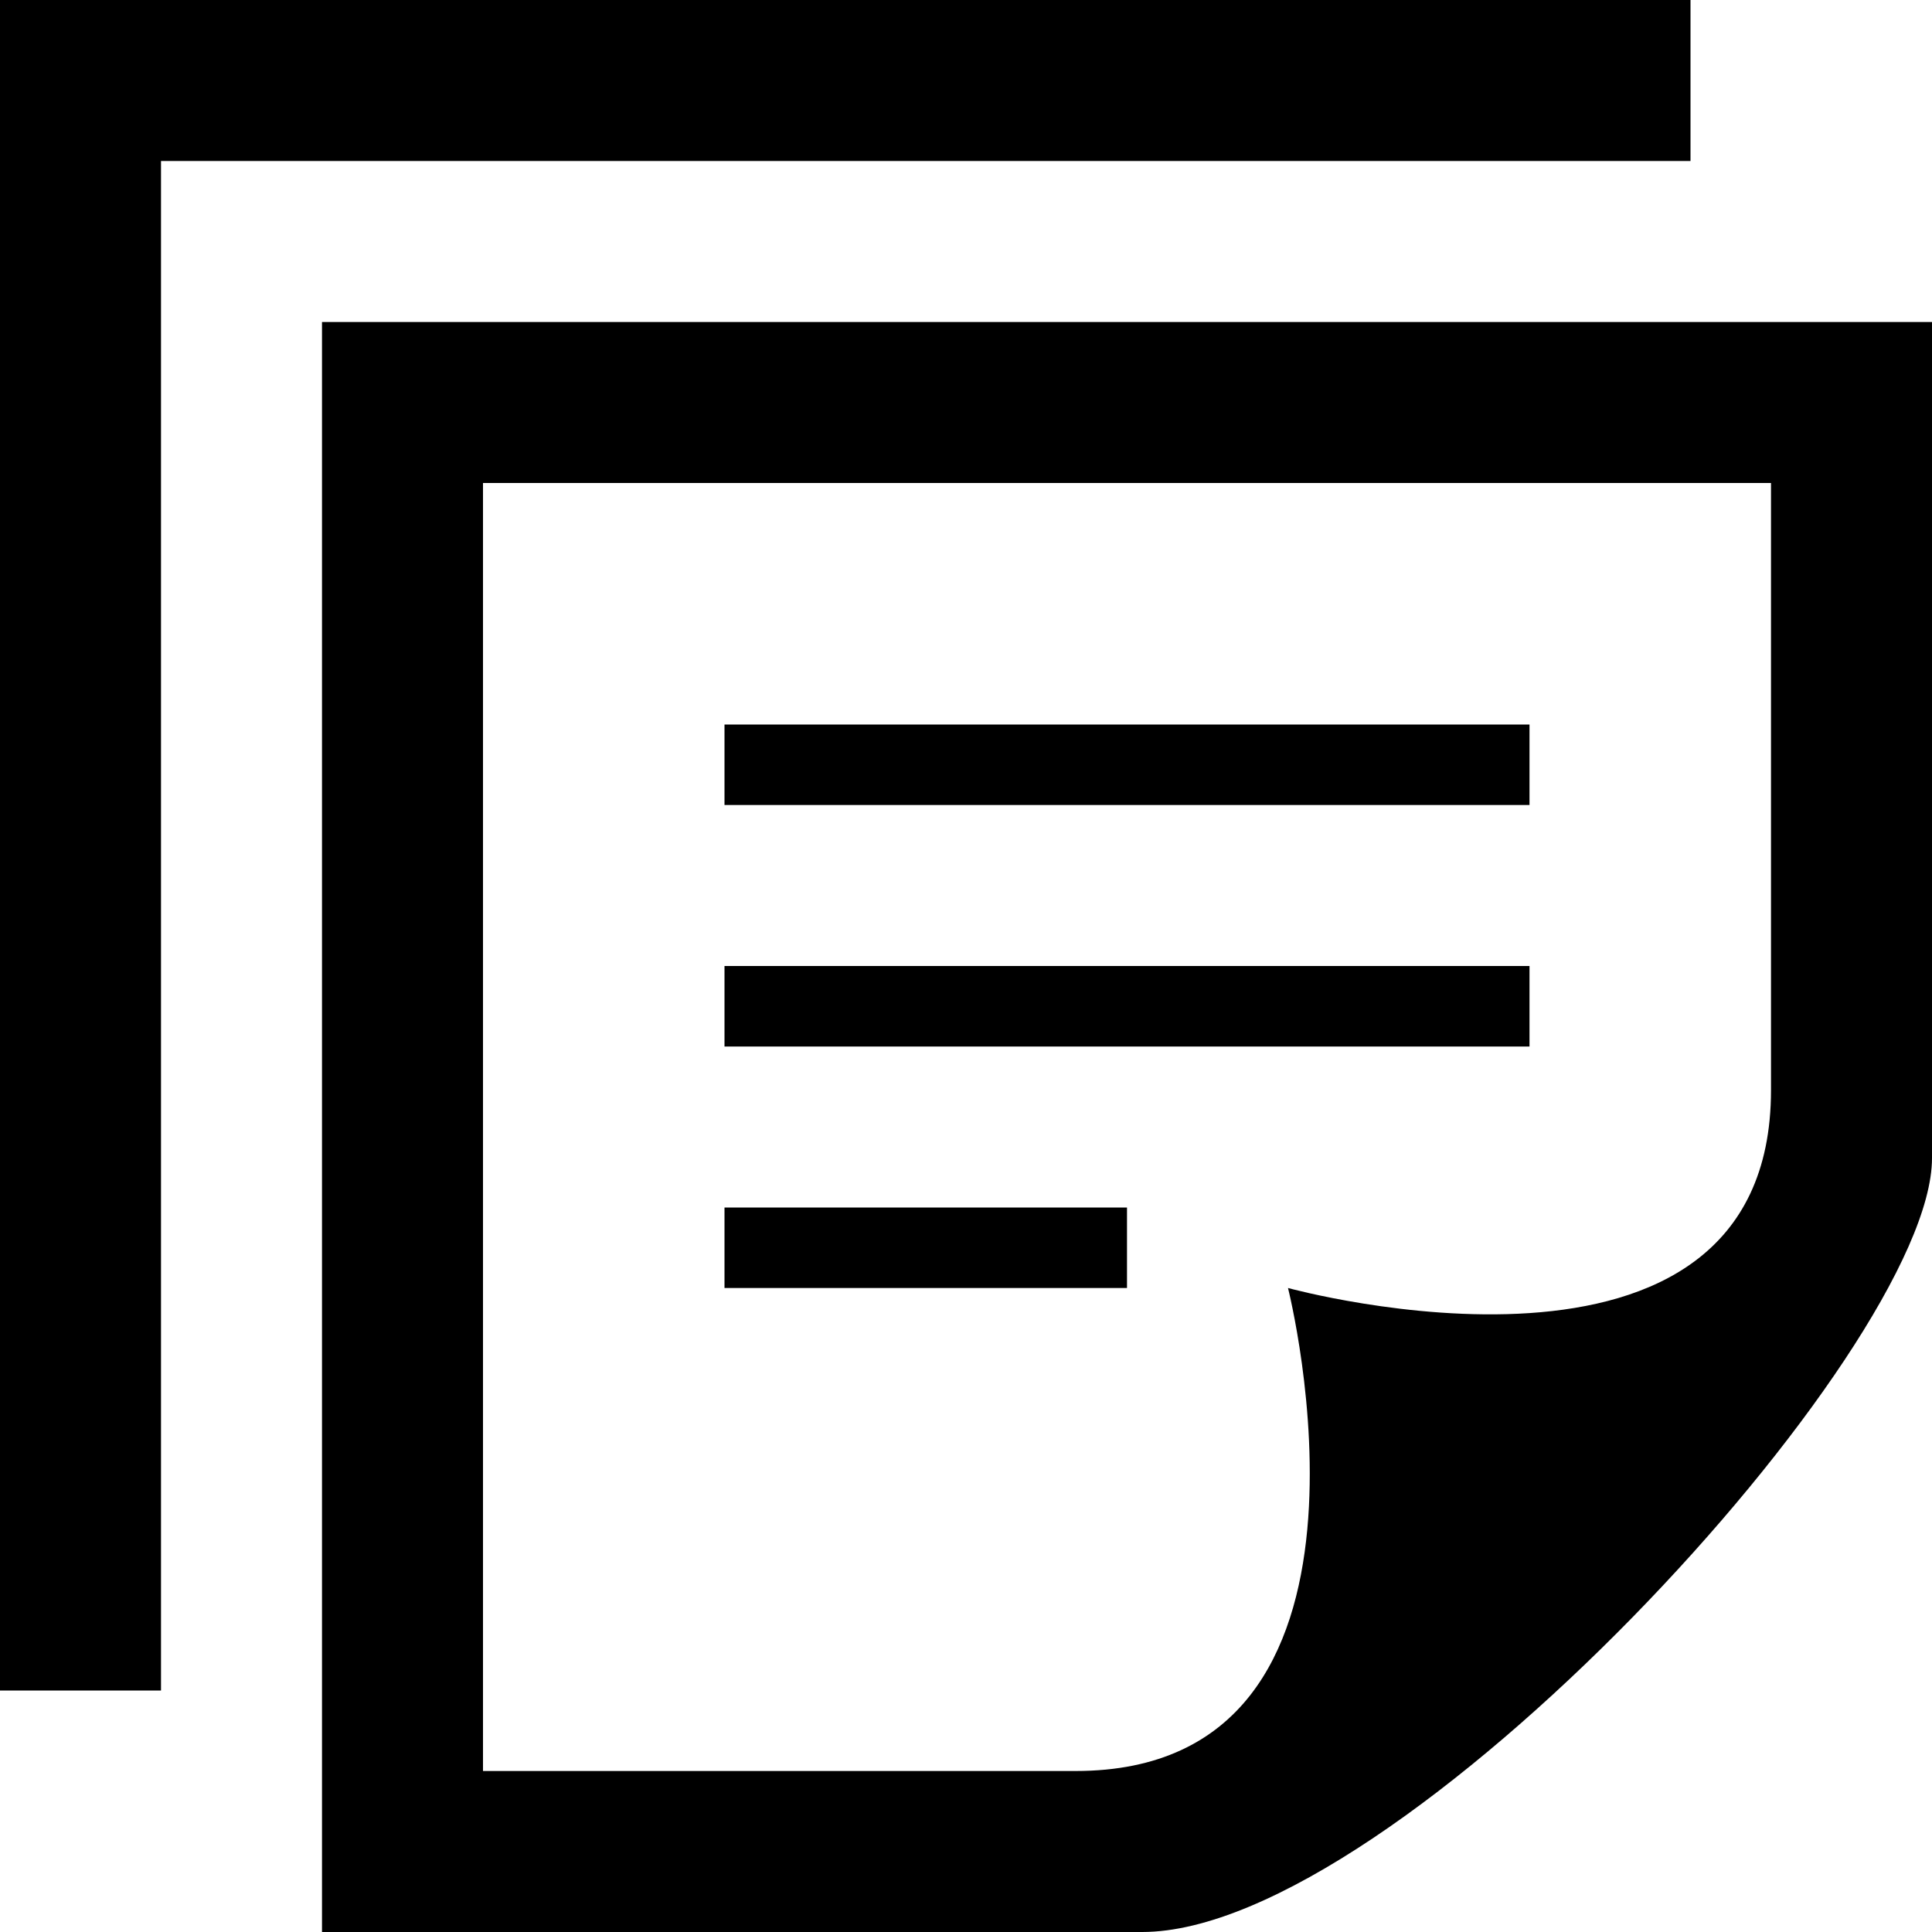
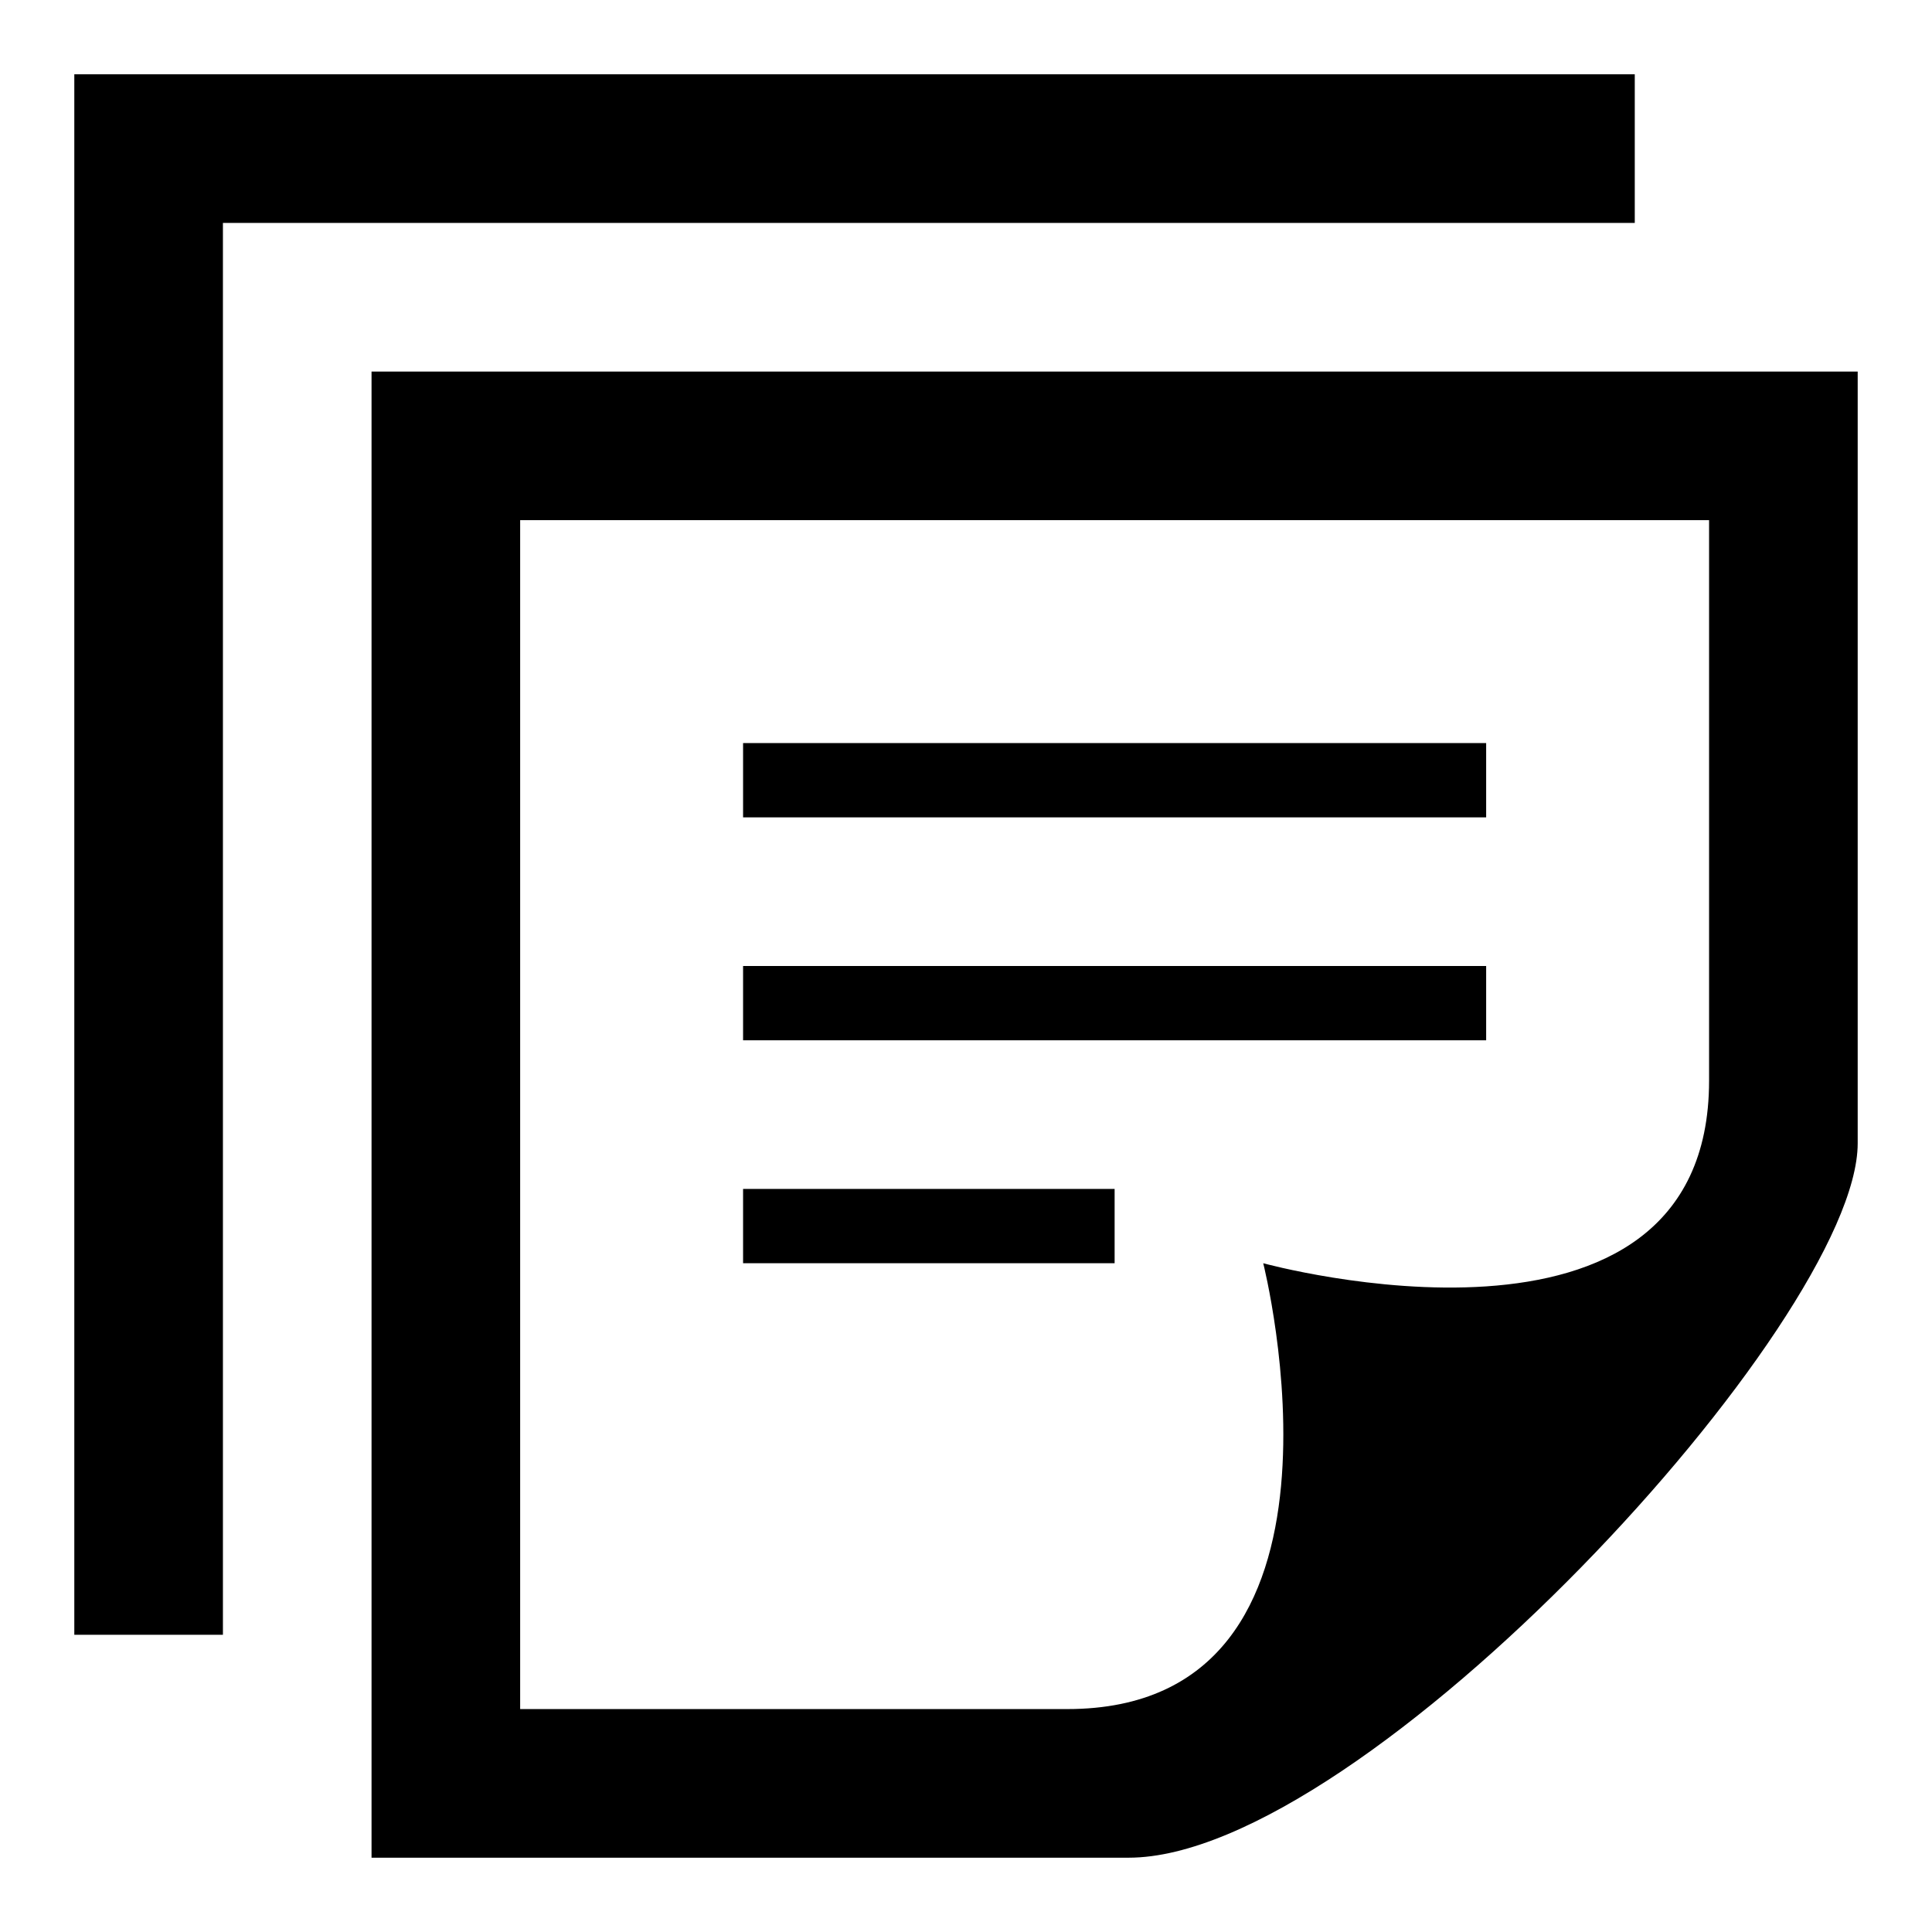
- <svg xmlns="http://www.w3.org/2000/svg" fill="currentColor" viewBox="0 0 24 24">
+ <svg xmlns="http://www.w3.org/2000/svg" fill="currentColor" width="25" height="25" viewBox="-1 -1 26 26">
  <path d="M6 22v-16h16v7.543c0 4.107-6 2.457-6 2.457s1.518 6-2.638 6h-7.362zm18-7.614v-10.386h-20v20h10.189c3.163 0 9.811-7.223 9.811-9.614zm-10 1.614h-5v-1h5v1zm5-4h-10v1h10v-1zm0-3h-10v1h10v-1zm2-7h-19v19h-2v-21h21v2z" />
</svg>
